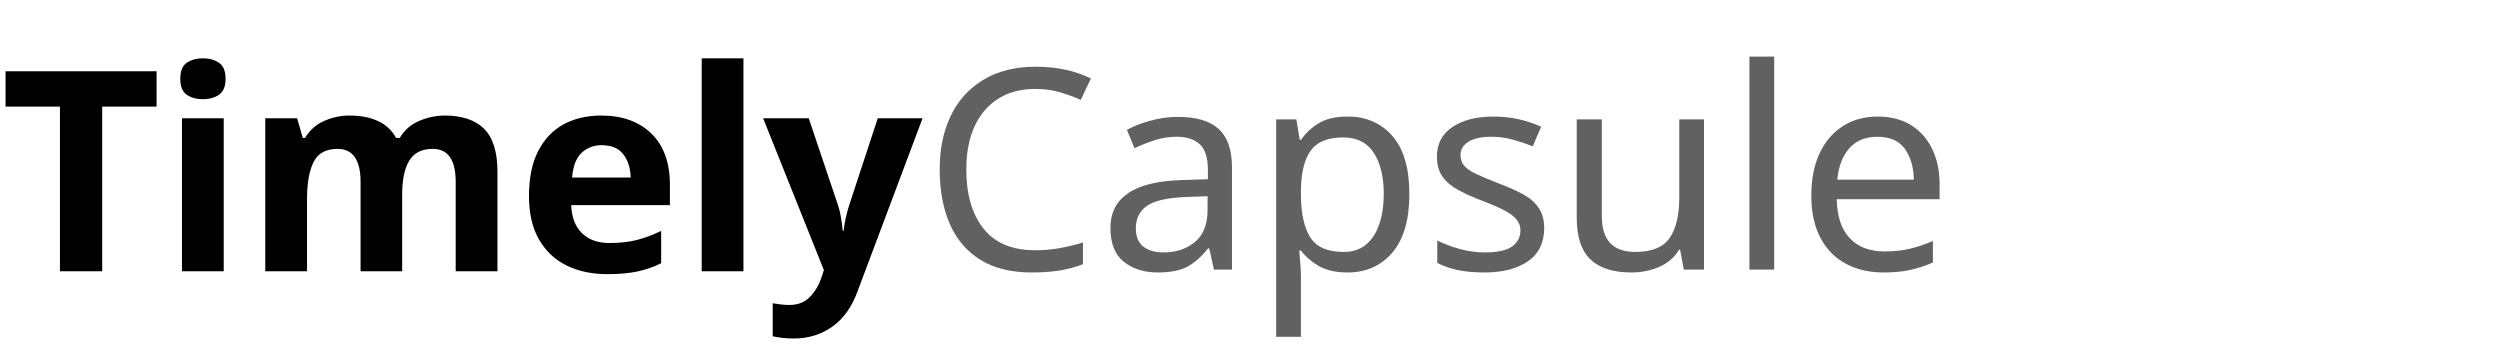
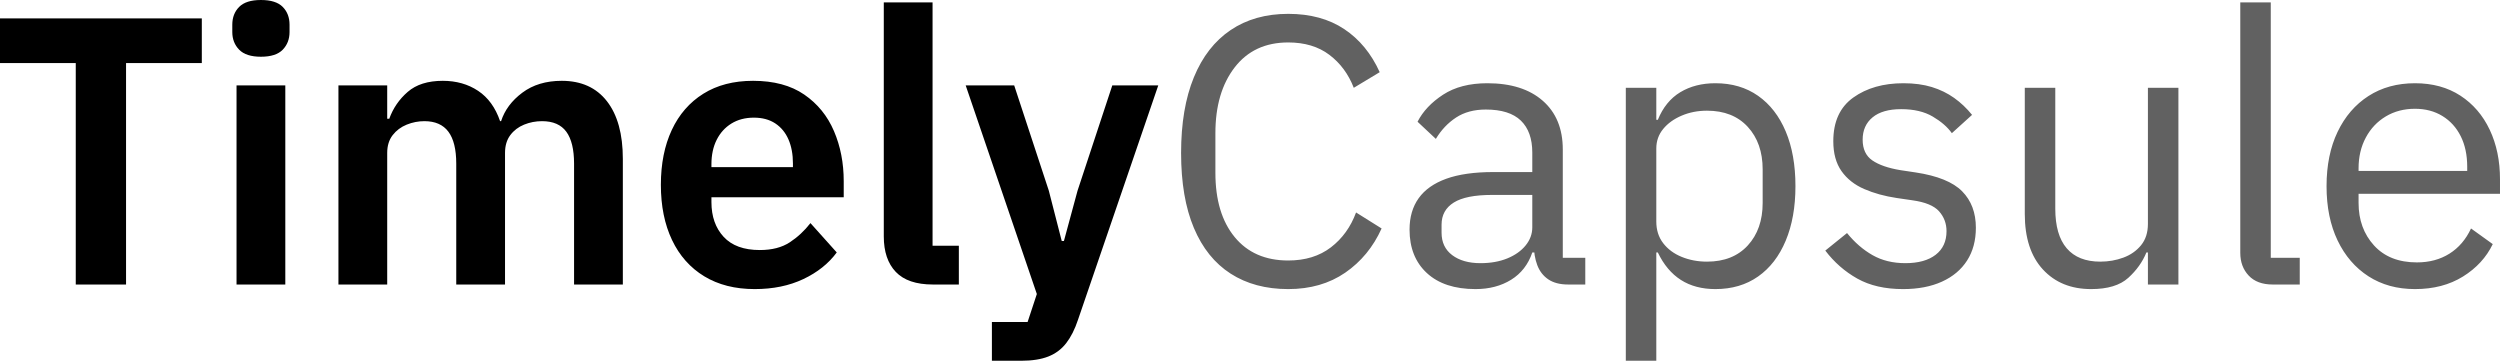
- <svg xmlns="http://www.w3.org/2000/svg" width="232" height="32" viewBox="0 0 232 32" fill="none" role="img">
-   <text x="0" y="16" font-family="'IBM Plex Sans',system-ui,sans-serif" font-size="26" font-weight="600" letter-spacing="-0.2" text-anchor="start" dominant-baseline="middle" fill="currentColor">Timely<tspan font-weight="400" fill-opacity="0.62">Capsule</tspan>
-   </text>
+ <svg xmlns="http://www.w3.org/2000/svg" width="6558.17" height="946.35" viewBox="0 0 6558.17 946.35" fill="none" role="img">
+   <g transform="translate(-25.53 746.35)">
+     <path d="M554.94 -580.99H356.2V0H224.26V-580.99H25.53V-698H554.94V-580.99ZM710 -597.52Q670.9 -597.52 652.91 -616.01Q634.91 -634.5 634.91 -662.26V-681.6Q634.91 -710.06 652.91 -728.21Q670.9 -746.35 710 -746.35Q749.39 -746.35 767.24 -728.21Q785.08 -710.06 785.08 -681.6V-662.26Q785.08 -634.5 767.24 -616.01Q749.39 -597.52 710 -597.52ZM646.03 0V-522.35H773.97V0H646.03ZM1041.28 0H913.34V-522.35H1041.28V-434.82H1046.69Q1061.57 -476.23 1095.04 -505.29Q1128.51 -534.35 1187.1 -534.35Q1240.21 -534.35 1279.69 -508.08Q1319.16 -481.82 1337.34 -428.64H1340.05Q1354.05 -472.05 1395.72 -503.2Q1437.39 -534.35 1499.16 -534.35Q1576.05 -534.35 1617.73 -480.73Q1659.41 -427.12 1659.41 -329.59V0H1531.46V-317Q1531.46 -373.01 1511.16 -400.76Q1490.86 -428.5 1447.37 -428.5Q1422.72 -428.5 1400.36 -419.41Q1378 -410.32 1364.17 -391.85Q1350.34 -373.37 1350.34 -345.31V0H1222.4V-317Q1222.4 -373.31 1201.75 -400.91Q1181.09 -428.5 1138.9 -428.5Q1114.95 -428.5 1092.44 -419.41Q1069.93 -410.32 1055.6 -391.85Q1041.28 -373.37 1041.28 -345.31V0ZM2005.27 12Q1928.22 12 1873.05 -21.5Q1817.87 -55 1788.52 -116.56Q1759.17 -178.12 1759.17 -261.53Q1759.17 -344.23 1787.82 -405.44Q1816.46 -466.64 1870.58 -500.49Q1924.69 -534.35 2001.04 -534.35Q2082.73 -534.35 2135.2 -498.32Q2187.66 -462.29 2213.25 -402.47Q2238.84 -342.65 2238.84 -271.06V-228.83H1891.81V-216.12Q1891.81 -159.69 1923.85 -125.06Q1955.89 -90.43 2018.73 -90.43Q2066.32 -90.43 2097.18 -110.61Q2128.04 -130.79 2151.56 -161.1L2220.55 -84.14Q2188.5 -40.6 2133.03 -14.3Q2077.56 12 2005.27 12ZM2003.15 -437.73Q1969.32 -437.73 1944.28 -422.32Q1919.24 -406.9 1905.53 -379.51Q1891.81 -352.12 1891.81 -315.58V-307.87H2105.61V-317.46Q2105.61 -353.59 2093.89 -380.54Q2082.18 -407.49 2059.29 -422.61Q2036.4 -437.73 2003.15 -437.73ZM2540.84 0H2472.66Q2406.99 0 2375.47 -33.02Q2343.95 -66.04 2343.95 -126.01V-740H2471.89V-101.73H2540.84V0ZM2852.21 -246.08 2943.37 -522.35H3063.97L2853.41 92.5Q2841 129.85 2822.57 153.69Q2804.13 177.54 2775.79 188.77Q2747.44 200 2704.51 200H2627.55V98.27H2721.24L2745.44 24.94L2558.78 -522.35H2686.02L2776.88 -246.08L2810.75 -114.14H2816.46L2852.21 -246.08Z" fill="currentColor" />
+     <path d="M3404.85 12Q3316.85 12 3253.85 -28.5Q3190.85 -69 3157.35 -148.5Q3123.85 -228 3123.85 -345Q3123.85 -462 3157.35 -543.5Q3190.85 -625 3253.85 -667.5Q3316.85 -710 3404.85 -710Q3491.85 -710 3551.85 -670Q3611.85 -630 3644.85 -557L3576.85 -516Q3555.85 -570 3512.85 -602.5Q3469.85 -635 3404.85 -635Q3314.85 -635 3264.35 -569.5Q3213.85 -504 3213.85 -397V-293Q3213.85 -186 3264.35 -124.5Q3314.85 -63 3404.85 -63Q3471.85 -63 3516.85 -97.5Q3561.85 -132 3582.85 -189L3649.85 -147Q3616.85 -74 3554.35 -31Q3491.85 12 3404.85 12ZM4184.15 0H4139.15Q4107.15 0 4087.15 -13.5Q4067.15 -27 4058.15 -51Q4049.15 -75 4049.15 -106V-113L4080.15 -84H4045.15Q4029.15 -37 3989.65 -12.5Q3950.15 12 3896.15 12Q3814.15 12 3768.65 -30Q3723.15 -72 3723.15 -144Q3723.15 -193 3747.15 -226.5Q3771.15 -260 3819.65 -277.5Q3868.15 -295 3943.15 -295H4045.15V-346Q4045.15 -401 4015.15 -430Q3985.15 -459 3923.15 -459Q3877.15 -459 3845.15 -438Q3813.15 -417 3792.15 -382L3744.15 -427Q3765.15 -468 3811.15 -498Q3857.15 -528 3927.15 -528Q4020.15 -528 4072.65 -482Q4125.15 -436 4125.15 -354V-70H4184.15V0ZM4045.15 -235H3939.15Q3871.15 -235 3839.15 -215Q3807.15 -195 3807.15 -157V-136Q3807.15 -98 3835.15 -77Q3863.15 -56 3909.15 -56Q3949.15 -56 3979.65 -68.5Q4010.15 -81 4027.65 -102.5Q4045.15 -124 4045.15 -150V-235ZM4290.46 200V-516H4370.46V-432H4374.46Q4394.46 -481 4433.46 -504.5Q4472.46 -528 4525.46 -528Q4590.46 -528 4637.46 -495Q4684.46 -462 4709.96 -401.5Q4735.46 -341 4735.46 -258Q4735.46 -176 4709.96 -115Q4684.46 -54 4637.46 -21Q4590.46 12 4525.46 12Q4472.46 12 4434.96 -12Q4397.46 -36 4374.46 -84H4370.46V200H4290.46ZM4503.46 -60Q4571.46 -60 4610.46 -102.5Q4649.46 -145 4649.46 -214V-302Q4649.46 -371 4610.46 -413.5Q4571.46 -456 4503.46 -456Q4467.46 -456 4436.96 -443Q4406.46 -430 4388.46 -408Q4370.46 -386 4370.46 -357V-165Q4370.46 -132 4388.46 -108.5Q4406.46 -85 4436.96 -72.5Q4467.46 -60 4503.46 -60ZM5017.77 12Q4946.77 12 4897.77 -15.5Q4848.77 -43 4813.77 -89L4870.77 -135Q4900.77 -98 4937.77 -77Q4974.77 -56 5023.77 -56Q5074.77 -56 5103.27 -78Q5131.77 -100 5131.77 -140Q5131.77 -170 5112.27 -192Q5092.77 -214 5041.77 -221L5000.77 -227Q4953.77 -234 4915.77 -250.5Q4877.77 -267 4856.27 -297.5Q4834.77 -328 4834.77 -376Q4834.77 -453 4887.27 -490.5Q4939.77 -528 5018.77 -528Q5060.77 -528 5093.27 -518Q5125.77 -508 5151.77 -489.5Q5177.77 -471 5198.77 -445L5145.77 -397Q5128.77 -421 5095.77 -440.5Q5062.77 -460 5012.77 -460Q4963.77 -460 4937.77 -438.5Q4911.77 -417 4911.77 -380Q4911.77 -343 4937.27 -325.5Q4962.77 -308 5010.77 -300L5050.77 -294Q5136.77 -281 5172.77 -244.5Q5208.77 -208 5208.77 -149Q5208.77 -99 5185.77 -63Q5162.77 -27 5119.77 -7.5Q5076.77 12 5017.77 12ZM5660.08 0V-84H5656.08Q5641.08 -47 5608.58 -17.5Q5576.08 12 5511.08 12Q5432.08 12 5384.58 -39.5Q5337.08 -91 5337.08 -185V-516H5417.08V-199Q5417.08 -130 5447.08 -95Q5477.08 -60 5535.08 -60Q5567.08 -60 5595.58 -70.5Q5624.08 -81 5642.08 -103Q5660.08 -125 5660.08 -159V-516H5740.08V0H5660.08ZM6058.38 0H5987.38Q5946.38 0 5924.38 -23.5Q5902.38 -47 5902.38 -83V-740H5982.38V-70H6058.38V0ZM6360.69 12Q6290.69 12 6238.69 -21.5Q6186.69 -55 6157.69 -115.5Q6128.69 -176 6128.69 -258Q6128.69 -340 6157.69 -400.5Q6186.69 -461 6238.69 -494.5Q6290.69 -528 6360.69 -528Q6429.69 -528 6479.69 -495.5Q6529.69 -463 6556.69 -406Q6583.69 -349 6583.69 -276V-238H6212.69V-214Q6212.69 -147 6253.19 -102.5Q6293.69 -58 6365.69 -58Q6414.69 -58 6451.19 -81Q6487.69 -104 6507.69 -147L6564.69 -106Q6539.69 -54 6486.69 -21Q6433.69 12 6360.69 12ZM6360.69 -461Q6317.69 -461 6284.19 -441Q6250.69 -421 6231.69 -385.5Q6212.69 -350 6212.69 -305V-298H6497.69V-309Q6497.69 -355 6480.69 -389Q6463.69 -423 6432.69 -442Q6401.69 -461 6360.69 -461Z" fill="currentColor" fill-opacity="0.62" />
+   </g>
</svg>
